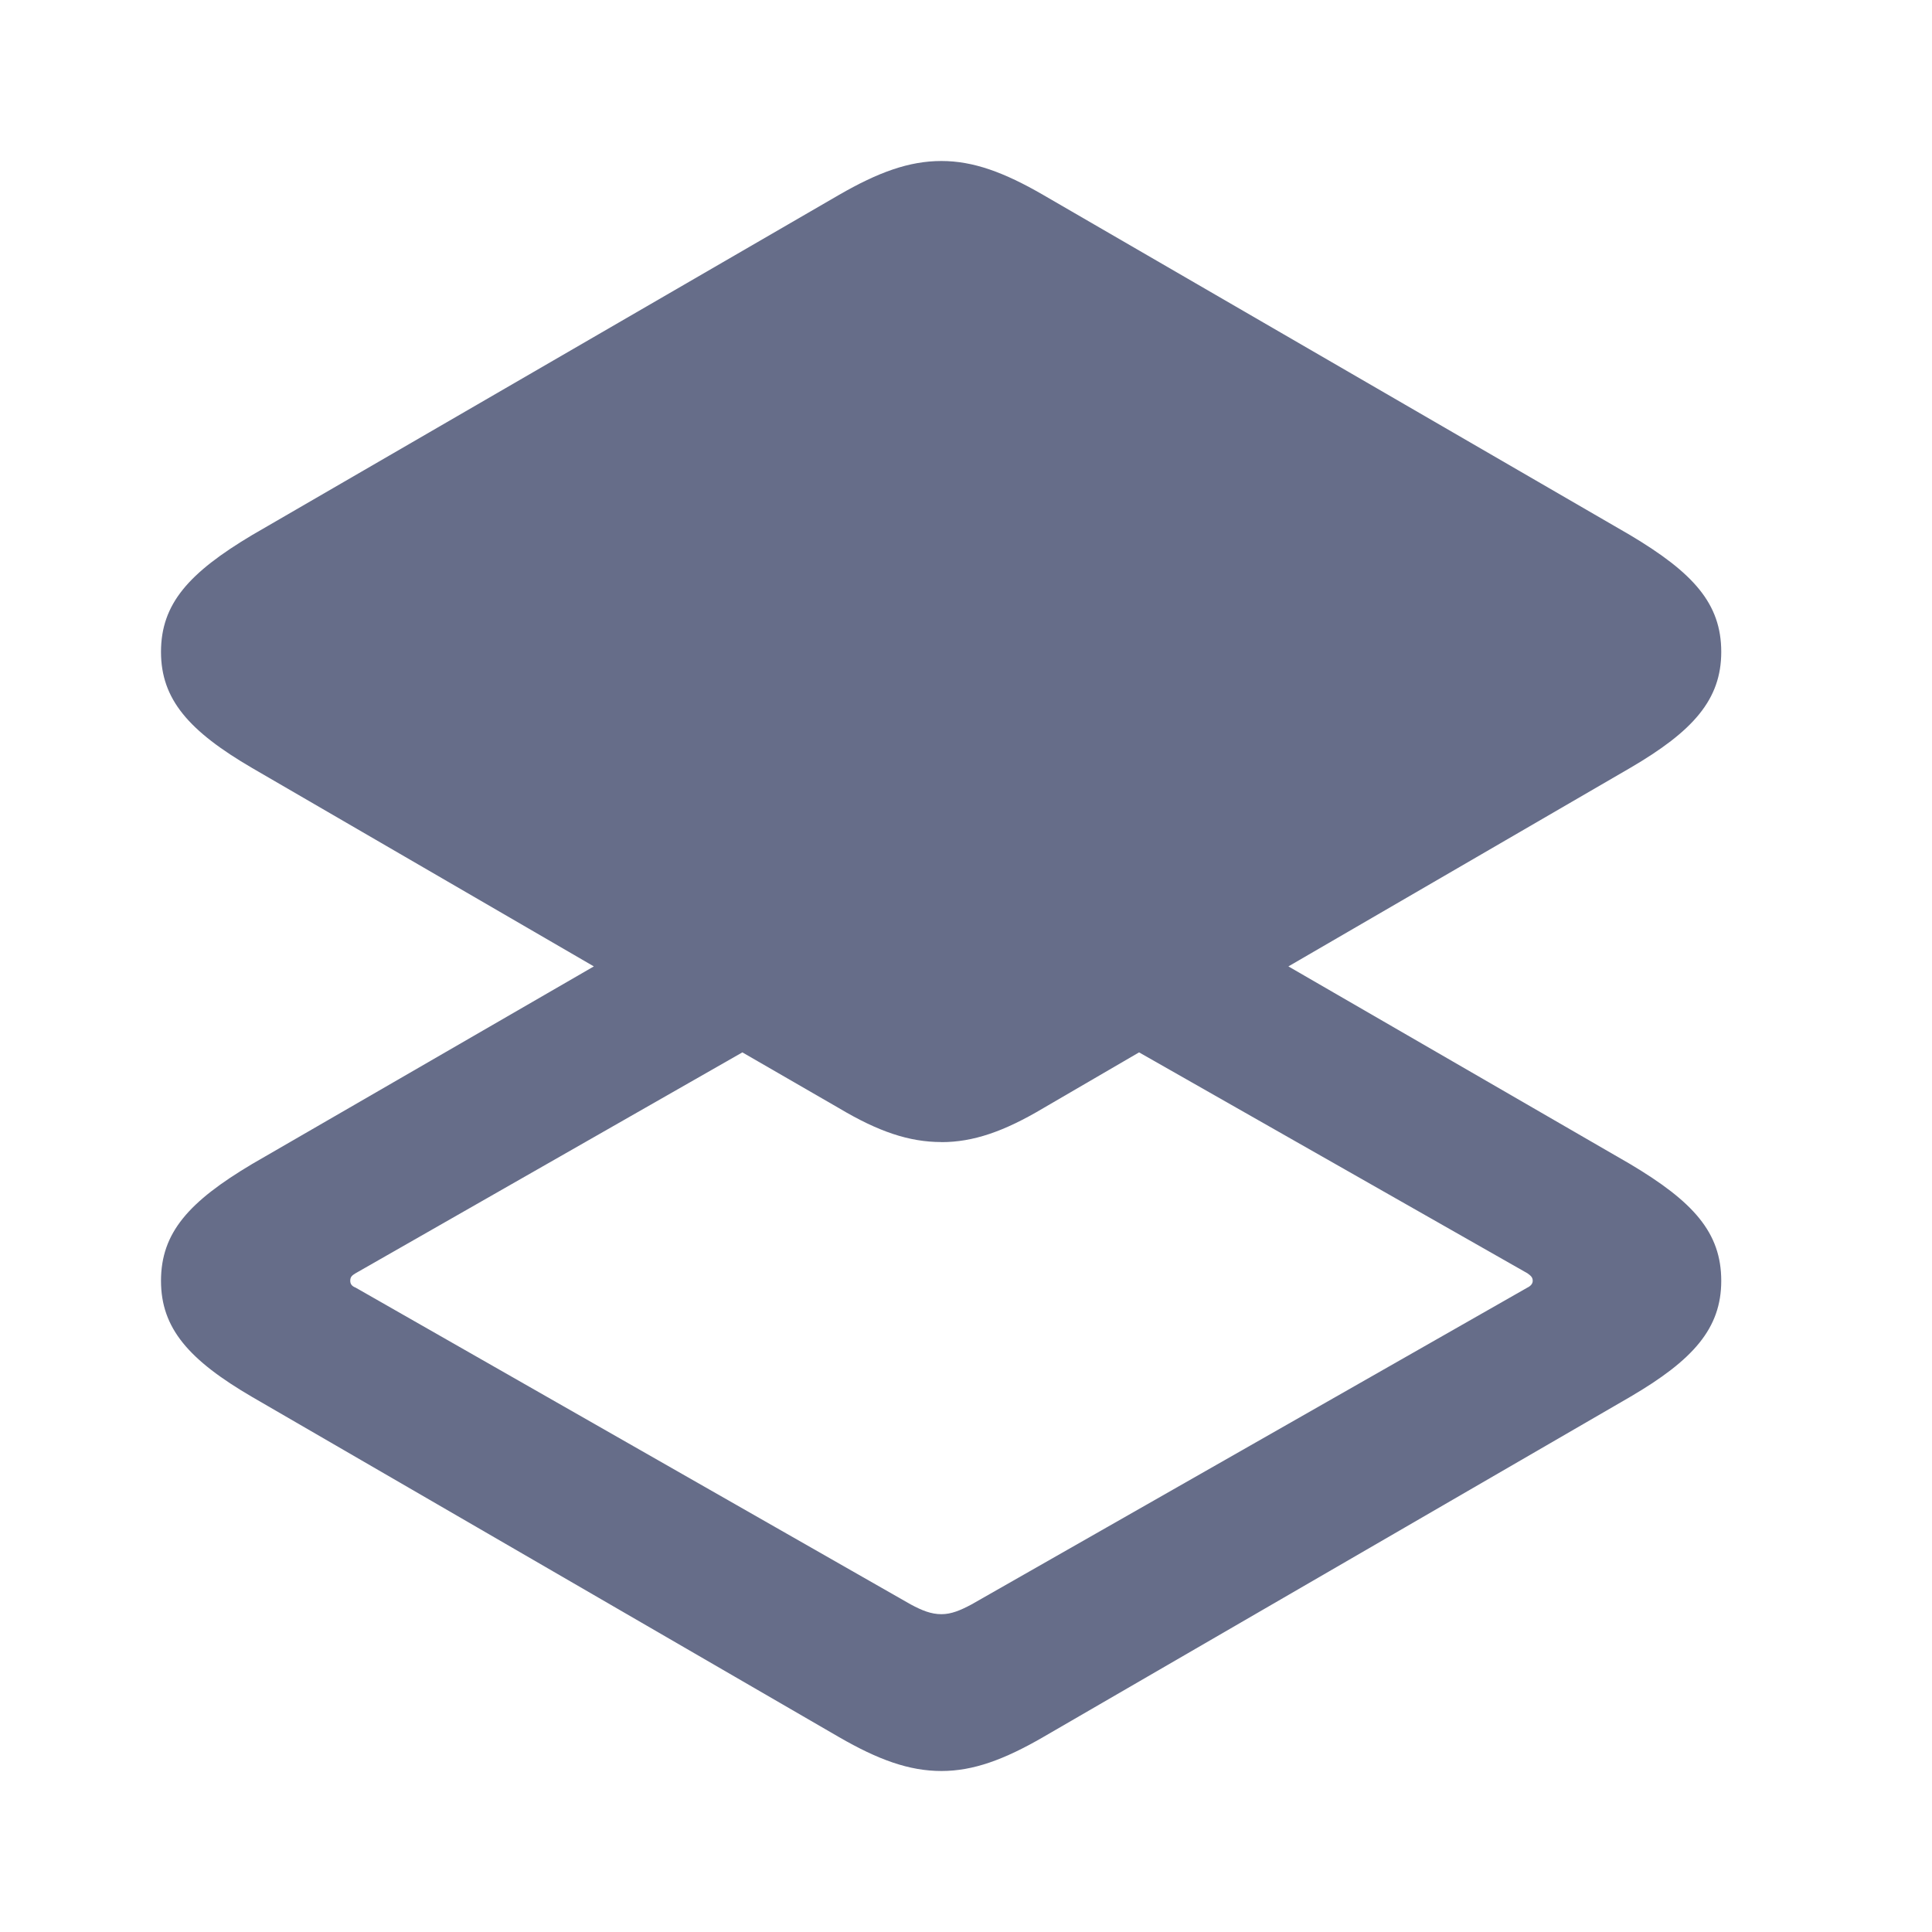
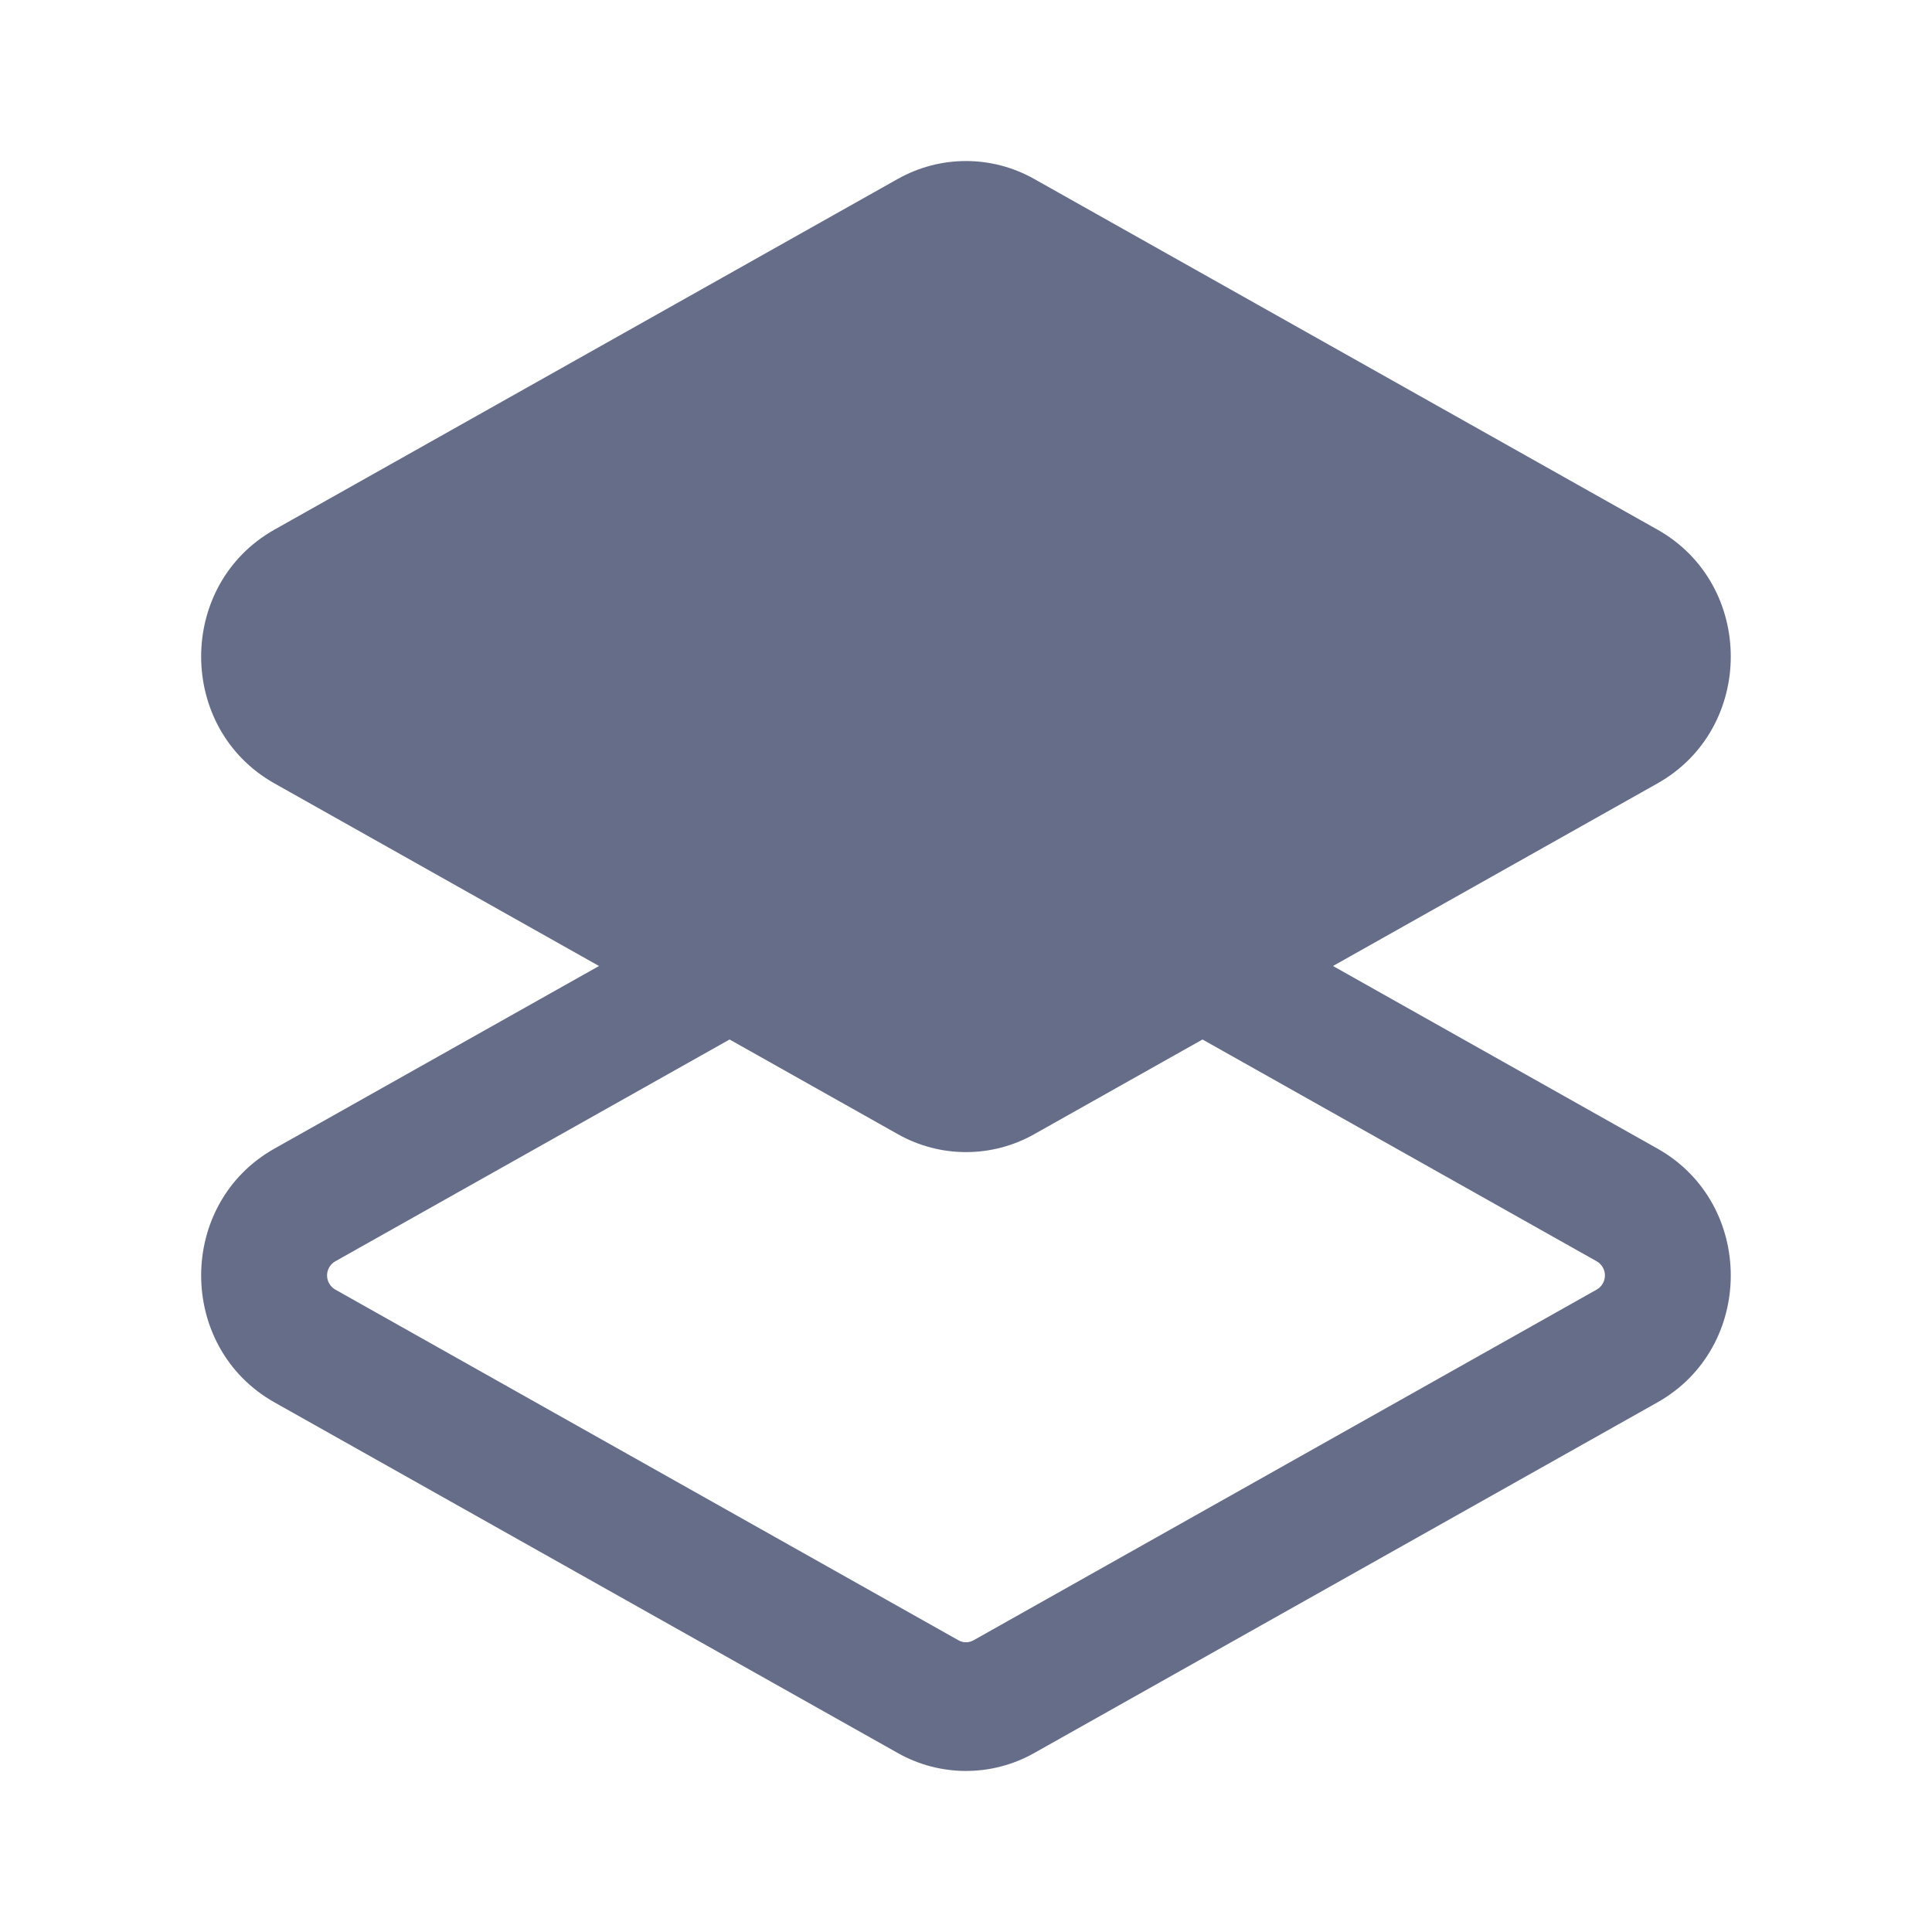
<svg xmlns="http://www.w3.org/2000/svg" fill="none" viewBox="0 0 24 24">
-   <path fill="#666D89" d="m12.96 21.578 7.288-4.224c.787-.46 1.134-.853 1.134-1.443 0-.6-.347-.984-1.134-1.452l-4.243-2.454 4.243-2.464c.787-.459 1.134-.852 1.134-1.443 0-.6-.347-.983-1.134-1.452L12.96 2.422C12.473 2.14 12.09 2 11.695 2c-.402 0-.786.14-1.274.422L3.133 6.646C2.347 7.115 2 7.5 2 8.098c0 .59.347.984 1.133 1.443l4.244 2.464-4.244 2.454C2.347 14.927 2 15.312 2 15.911c0 .59.347.984 1.133 1.443l7.288 4.224c.488.282.872.422 1.274.422.394 0 .778-.14 1.265-.422Zm-1.265-7.39c.394 0 .778-.132 1.265-.422l1.19-.693 4.824 2.744c.038.028.066.047.066.094 0 .037-.028.066-.066.084L12.07 19.93c-.14.075-.253.122-.375.122-.13 0-.243-.047-.383-.122l-6.895-3.935c-.047-.018-.066-.046-.066-.084 0-.047.019-.066.066-.094l4.805-2.744 1.2.693c.487.29.87.421 1.273.421Z" />
+   <path fill="#666D89" fill-rule="evenodd" d="M11.153 2.223a1.723 1.723 0 0 1 1.694 0l7.742 4.356c1.215.684 1.215 2.47 0 3.153L16.559 12l4.03 2.268c1.215.683 1.215 2.469 0 3.153l-7.742 4.356a1.724 1.724 0 0 1-1.694 0L3.41 17.421c-1.215-.684-1.215-2.47 0-3.153L7.441 12 3.41 9.732c-1.215-.683-1.215-2.469 0-3.153l7.742-4.356Zm-2.09 10.69-4.899 2.756a.202.202 0 0 0 0 .35l7.742 4.357a.19.19 0 0 0 .188 0l7.742-4.357a.202.202 0 0 0 0-.35l-4.898-2.756-2.09 1.176a1.723 1.723 0 0 1-1.695 0l-2.09-1.176Z" clip-rule="evenodd" />
</svg>
